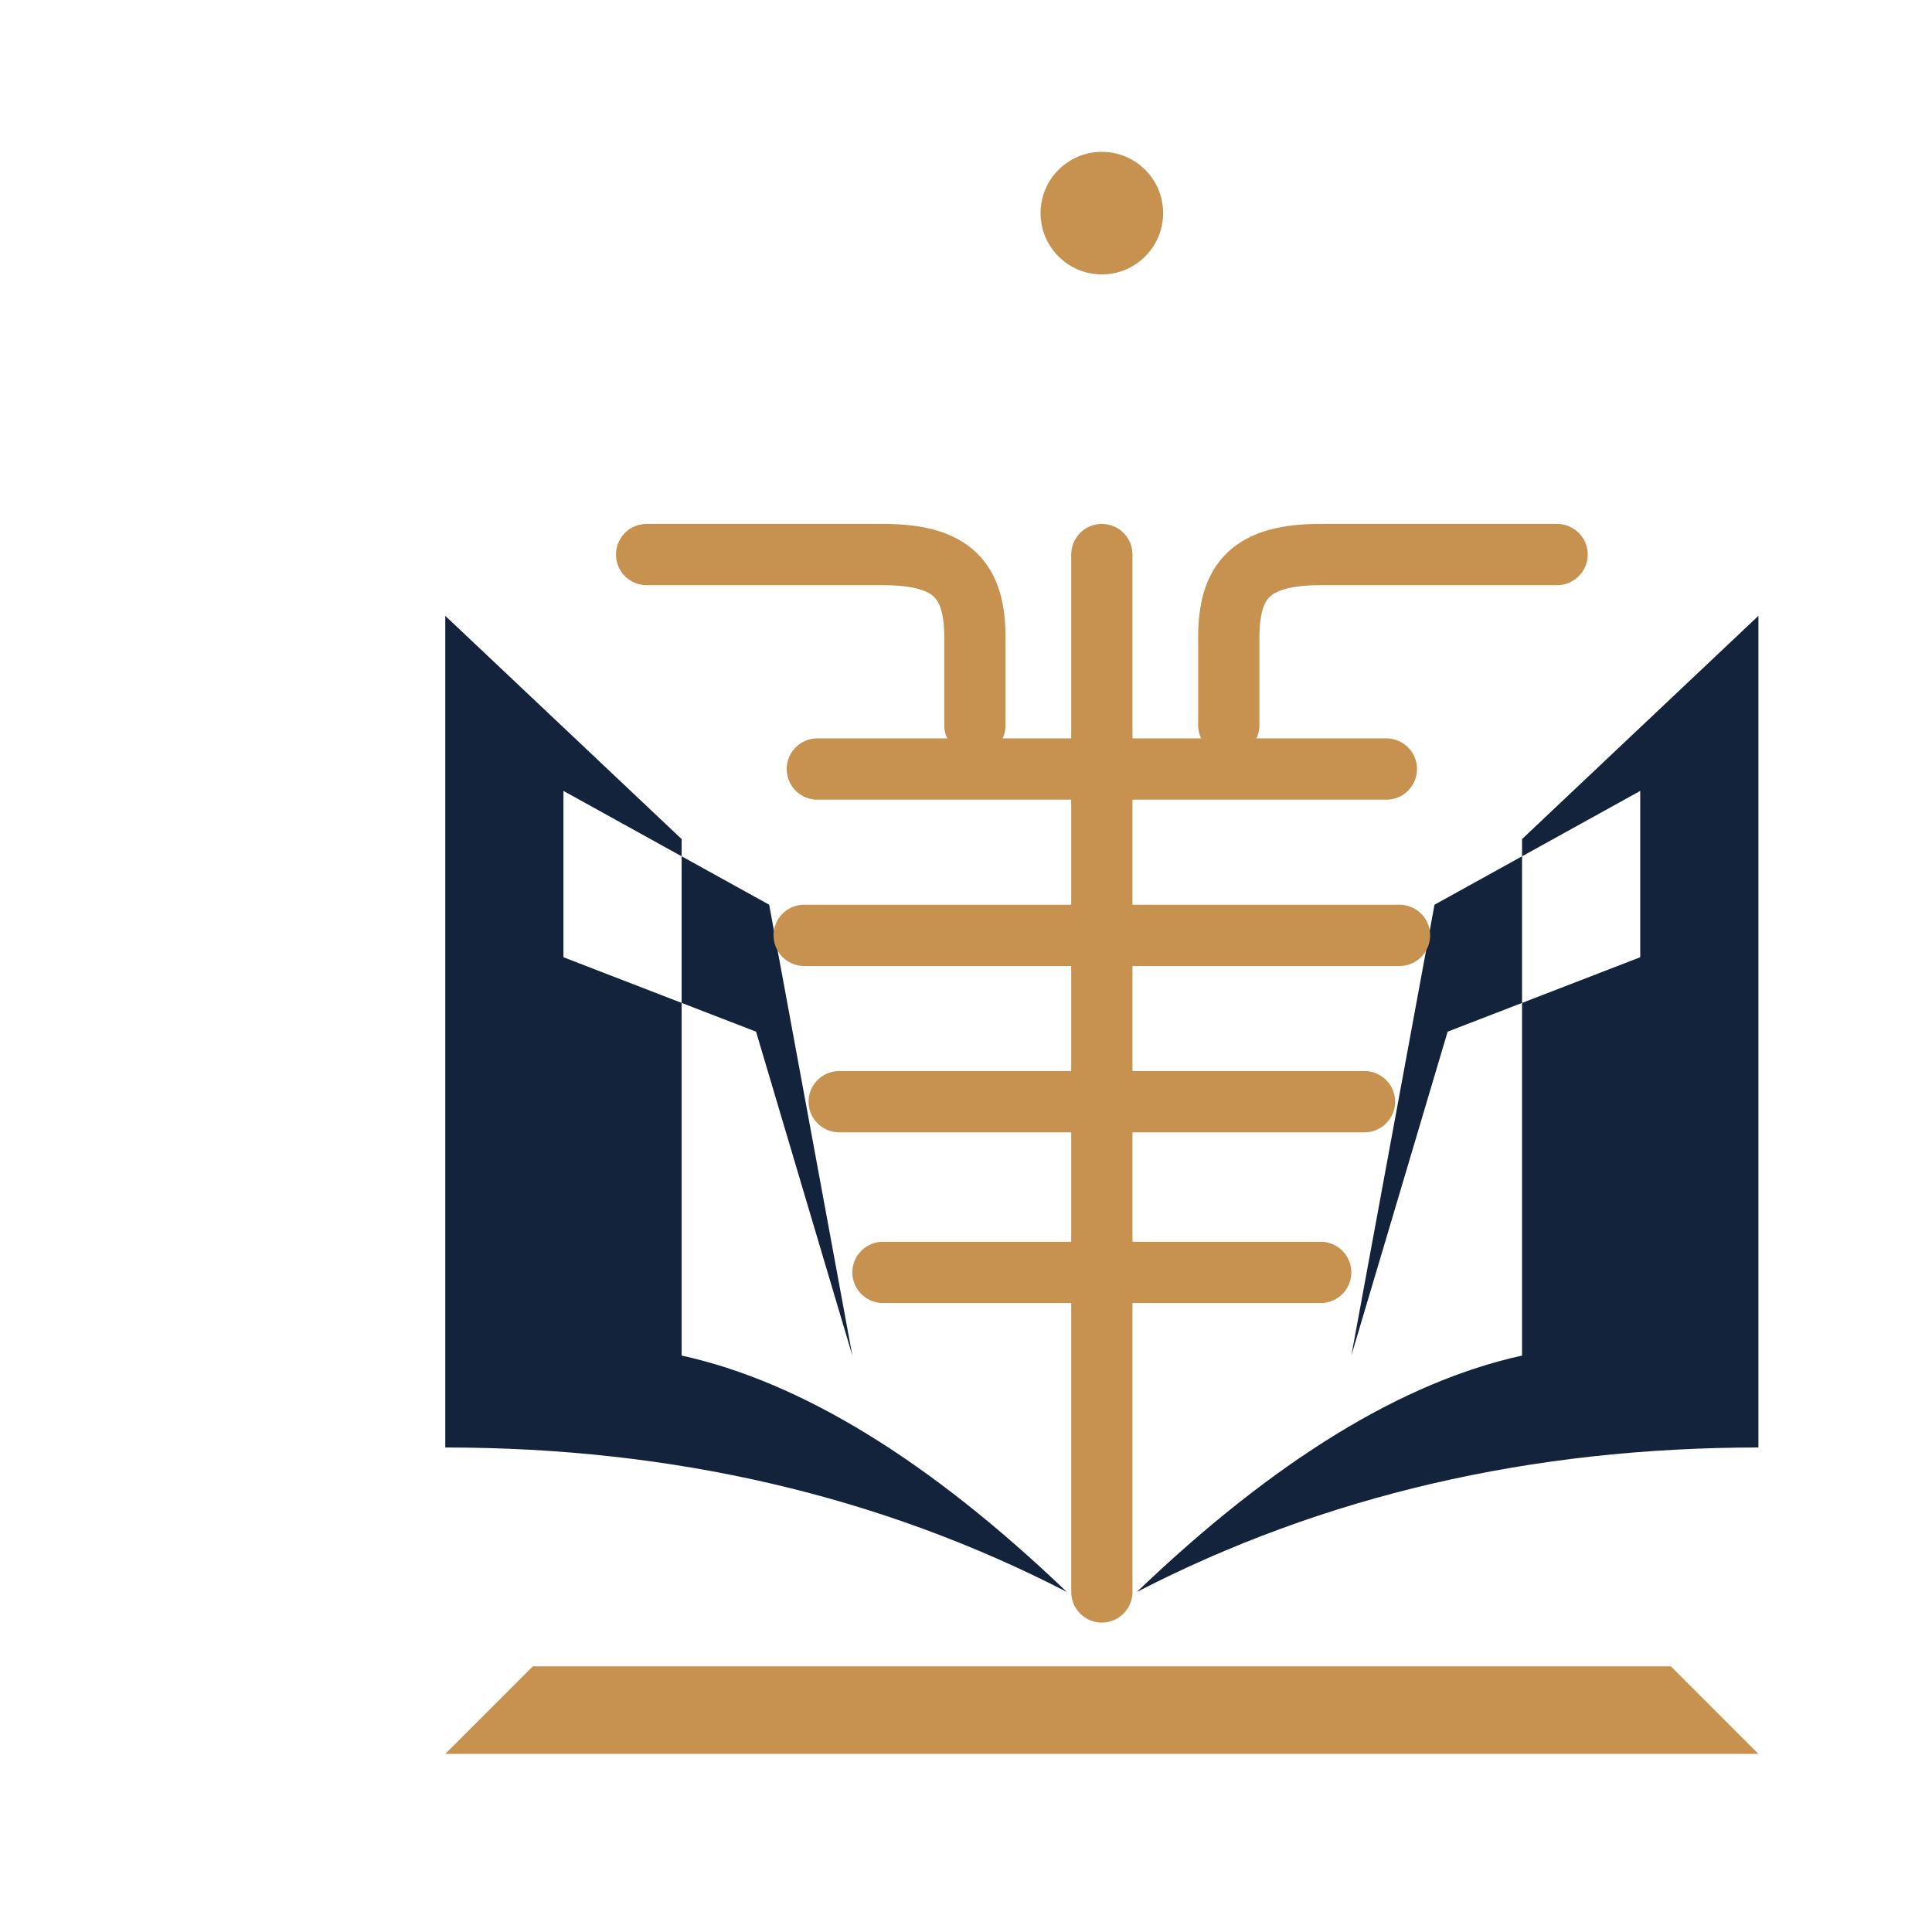
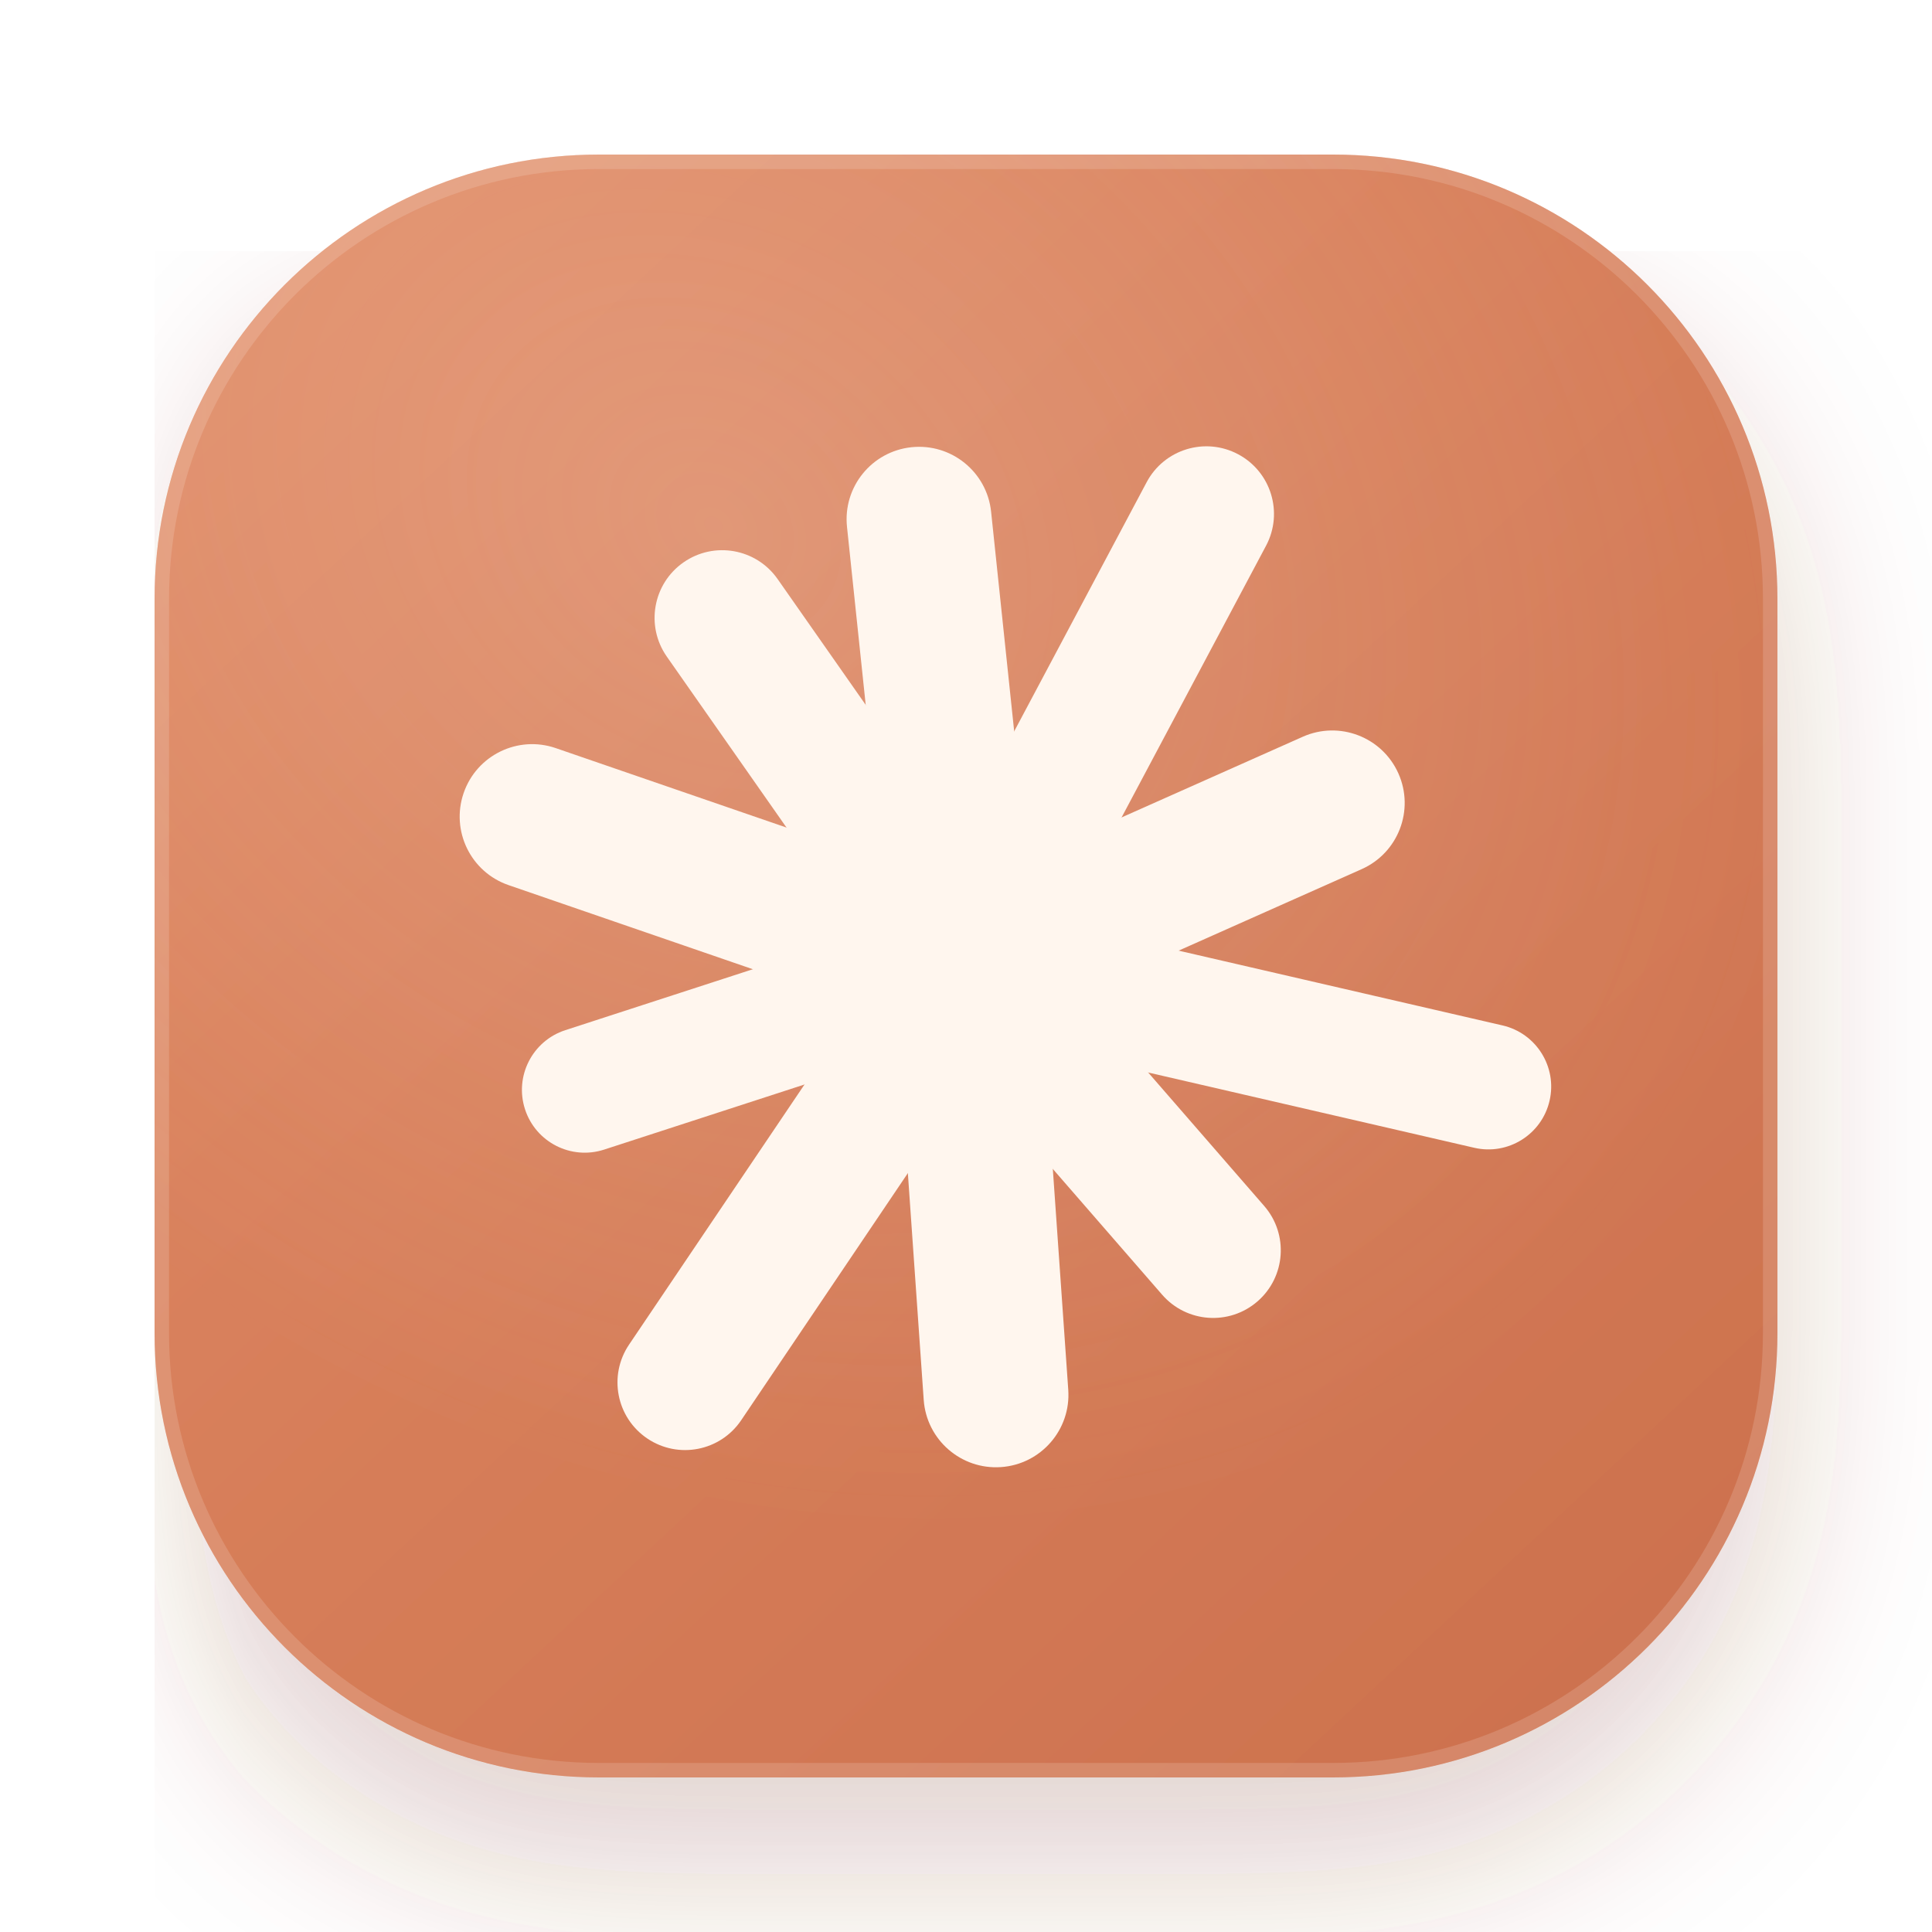
- <svg xmlns="http://www.w3.org/2000/svg" baseProfile="full" height="640" version="1.1" viewBox="0 0 640 640" width="640">
-   <rect fill="none" height="640" width="640" x="0" y="0" />
-   <g transform="translate(75,30) scale(1.45)">
-     <path d="M50 120 L50 310 Q128 310 192 343 Q145 298 104 289 L104 171 Z M77 160 L124 186 L143 289 L121 215 L77 198 Z" fill="#14233C" fill-rule="evenodd" />
-     <path d="M50 120 L50 310 Q128 310 192 343 Q145 298 104 289 L104 171 Z M77 160 L124 186 L143 289 L121 215 L77 198 Z" fill="#14233C" fill-rule="evenodd" transform="translate(400,0) scale(-1,1)" />
-     <polygon fill="#C79250" points="70,360 330,360 350,380 50,380" />
-     <circle cx="200" cy="28" fill="#C79250" r="14" />
-     <path d="M96 106 H150 C166 106 171 112 171 125 V145" fill="none" stroke="#C79250" stroke-linecap="round" stroke-width="14" />
-     <path d="M304 106 H250 C234 106 229 112 229 125 V145" fill="none" stroke="#C79250" stroke-linecap="round" stroke-width="14" />
-     <line fill="none" stroke="#C79250" stroke-linecap="round" stroke-width="14" x1="200" x2="200" y1="106" y2="343" />
-     <line fill="none" stroke="#C79250" stroke-linecap="round" stroke-width="14" x1="135" x2="265" y1="155" y2="155" />
-     <line fill="none" stroke="#C79250" stroke-linecap="round" stroke-width="14" x1="132" x2="268" y1="193" y2="193" />
-     <line fill="none" stroke="#C79250" stroke-linecap="round" stroke-width="14" x1="140" x2="260" y1="231" y2="231" />
-     <line fill="none" stroke="#C79250" stroke-linecap="round" stroke-width="14" x1="150" x2="250" y1="270" y2="270" />
+ <svg xmlns="http://www.w3.org/2000/svg" width="200" height="200" viewBox="0 0 200 200" fill="none" role="img" aria-label="claude-YH Sunburst Icon">
+   <defs>
+     <linearGradient id="bgA" x1="22" y1="16" x2="184" y2="190" gradientUnits="userSpaceOnUse">
+       <stop offset="0%" stop-color="#E08A64" />
+       <stop offset="100%" stop-color="#CB6F4C" />
+     </linearGradient>
+     <radialGradient id="glowA" cx="0" cy="0" r="1" gradientUnits="userSpaceOnUse" gradientTransform="translate(74 54) rotate(35) scale(120 96)">
+       <stop offset="0%" stop-color="#FFF6EE" stop-opacity="0.18" />
+       <stop offset="100%" stop-color="#FFF6EE" stop-opacity="0" />
+     </radialGradient>
+     <filter id="shadowA" x="0" y="0" width="200" height="200" color-interpolation-filters="sRGB">
+       <feDropShadow dx="0" dy="10" stdDeviation="10" flood-color="#7D3D2C" flood-opacity="0.22" />
+     </filter>
+   </defs>
+   <g filter="url(#shadowA)">
+     <rect x="16" y="16" width="168" height="168" rx="46" fill="url(#bgA)" />
+     <rect x="16.75" y="16.75" width="166.5" height="166.5" rx="45.25" stroke="#FFF9F2" stroke-opacity="0.16" stroke-width="1.5" />
+     <rect x="16" y="16" width="168" height="168" rx="46" fill="url(#glowA)" />
+   </g>
+   <g>
+     <rect x="92.50" y="46.00" width="15.00" height="62.00" rx="7.50" fill="#FFF6EE" transform="rotate(-6 100 100)" />
+     <rect x="93.00" y="40.00" width="14.00" height="68.00" rx="7.00" fill="#FFF6EE" transform="rotate(28 100 100)" />
+     <rect x="92.50" y="51.00" width="15.00" height="57.00" rx="7.50" fill="#FFF6EE" transform="rotate(66 100 100)" />
+     <rect x="93.50" y="38.00" width="13.00" height="70.00" rx="6.50" fill="#FFF6EE" transform="rotate(103 100 100)" />
+     <rect x="93.00" y="54.00" width="14.00" height="54.00" rx="7.00" fill="#FFF6EE" transform="rotate(139 100 100)" />
+     <rect x="92.50" y="48.00" width="15.00" height="60.00" rx="7.50" fill="#FFF6EE" transform="rotate(176 100 100)" />
+     <rect x="93.00" y="41.00" width="14.00" height="67.00" rx="7.00" fill="#FFF6EE" transform="rotate(214 100 100)" />
+     <rect x="93.50" y="52.00" width="13.00" height="56.00" rx="6.50" fill="#FFF6EE" transform="rotate(252 100 100)" />
+     <rect x="92.50" y="45.00" width="15.00" height="63.00" rx="7.50" fill="#FFF6EE" transform="rotate(289 100 100)" />
+     <rect x="93.00" y="49.00" width="14.00" height="59.00" rx="7.00" fill="#FFF6EE" transform="rotate(325 100 100)" />
  </g>
</svg>
